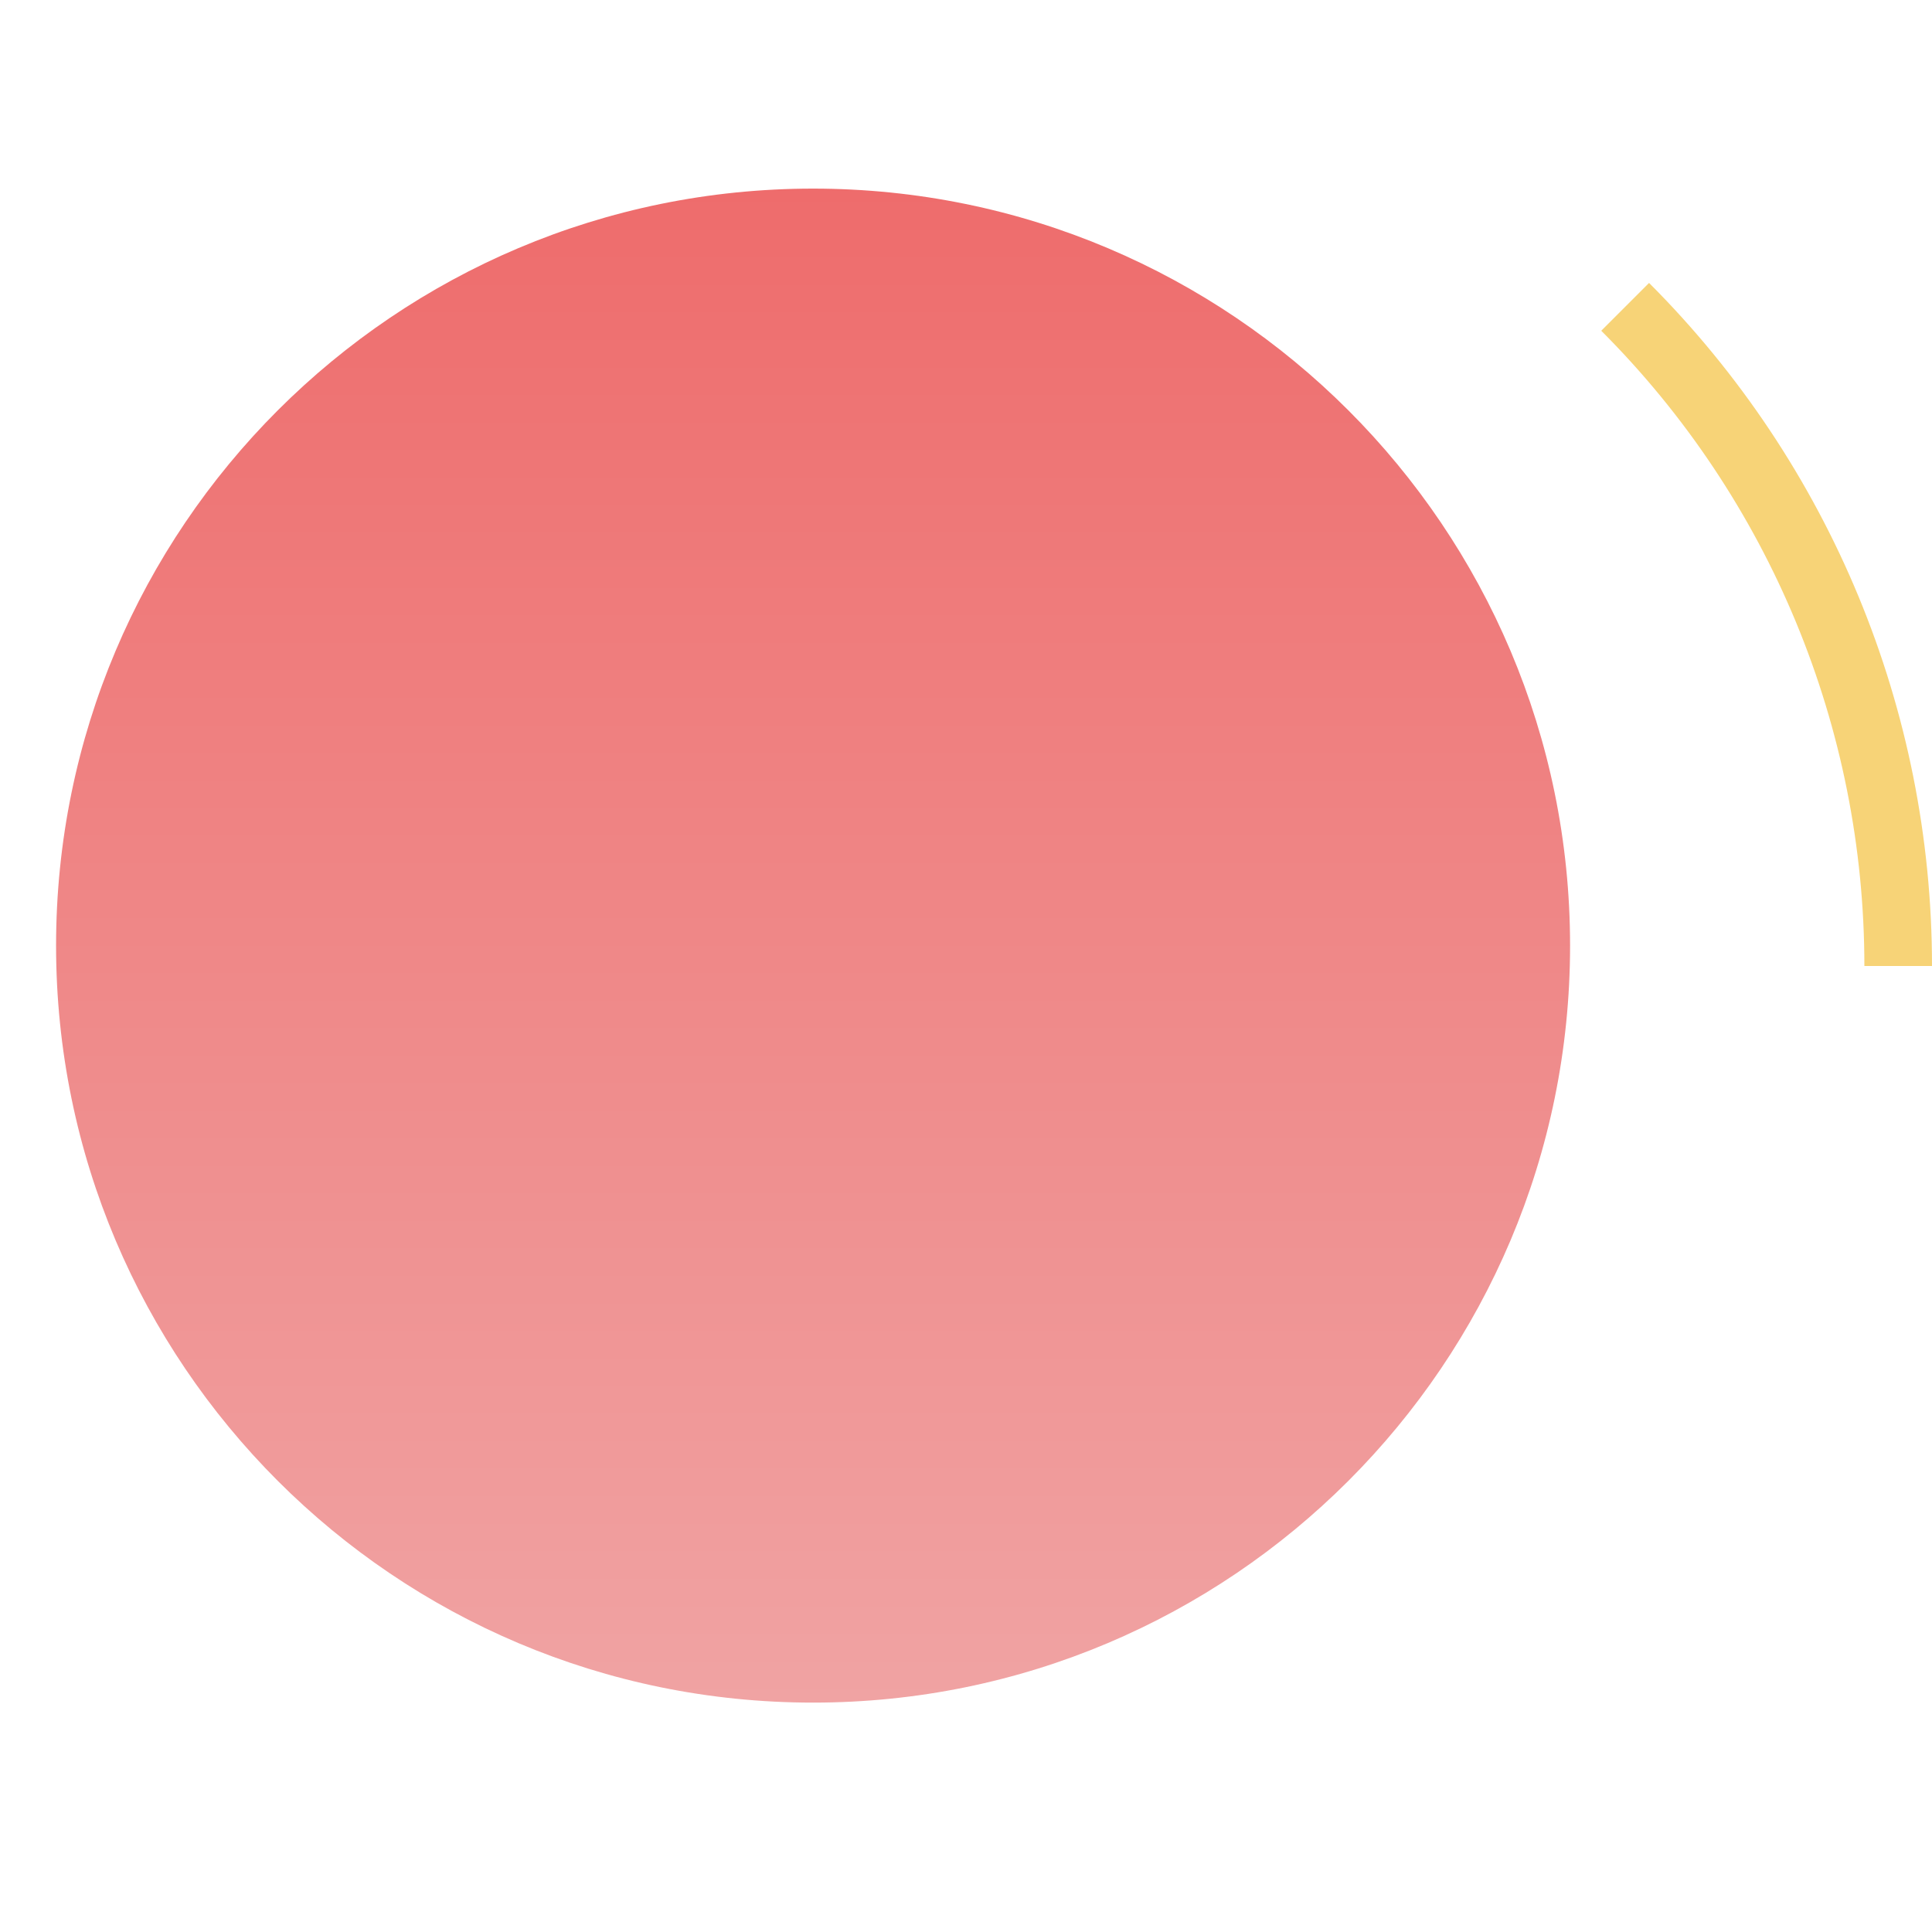
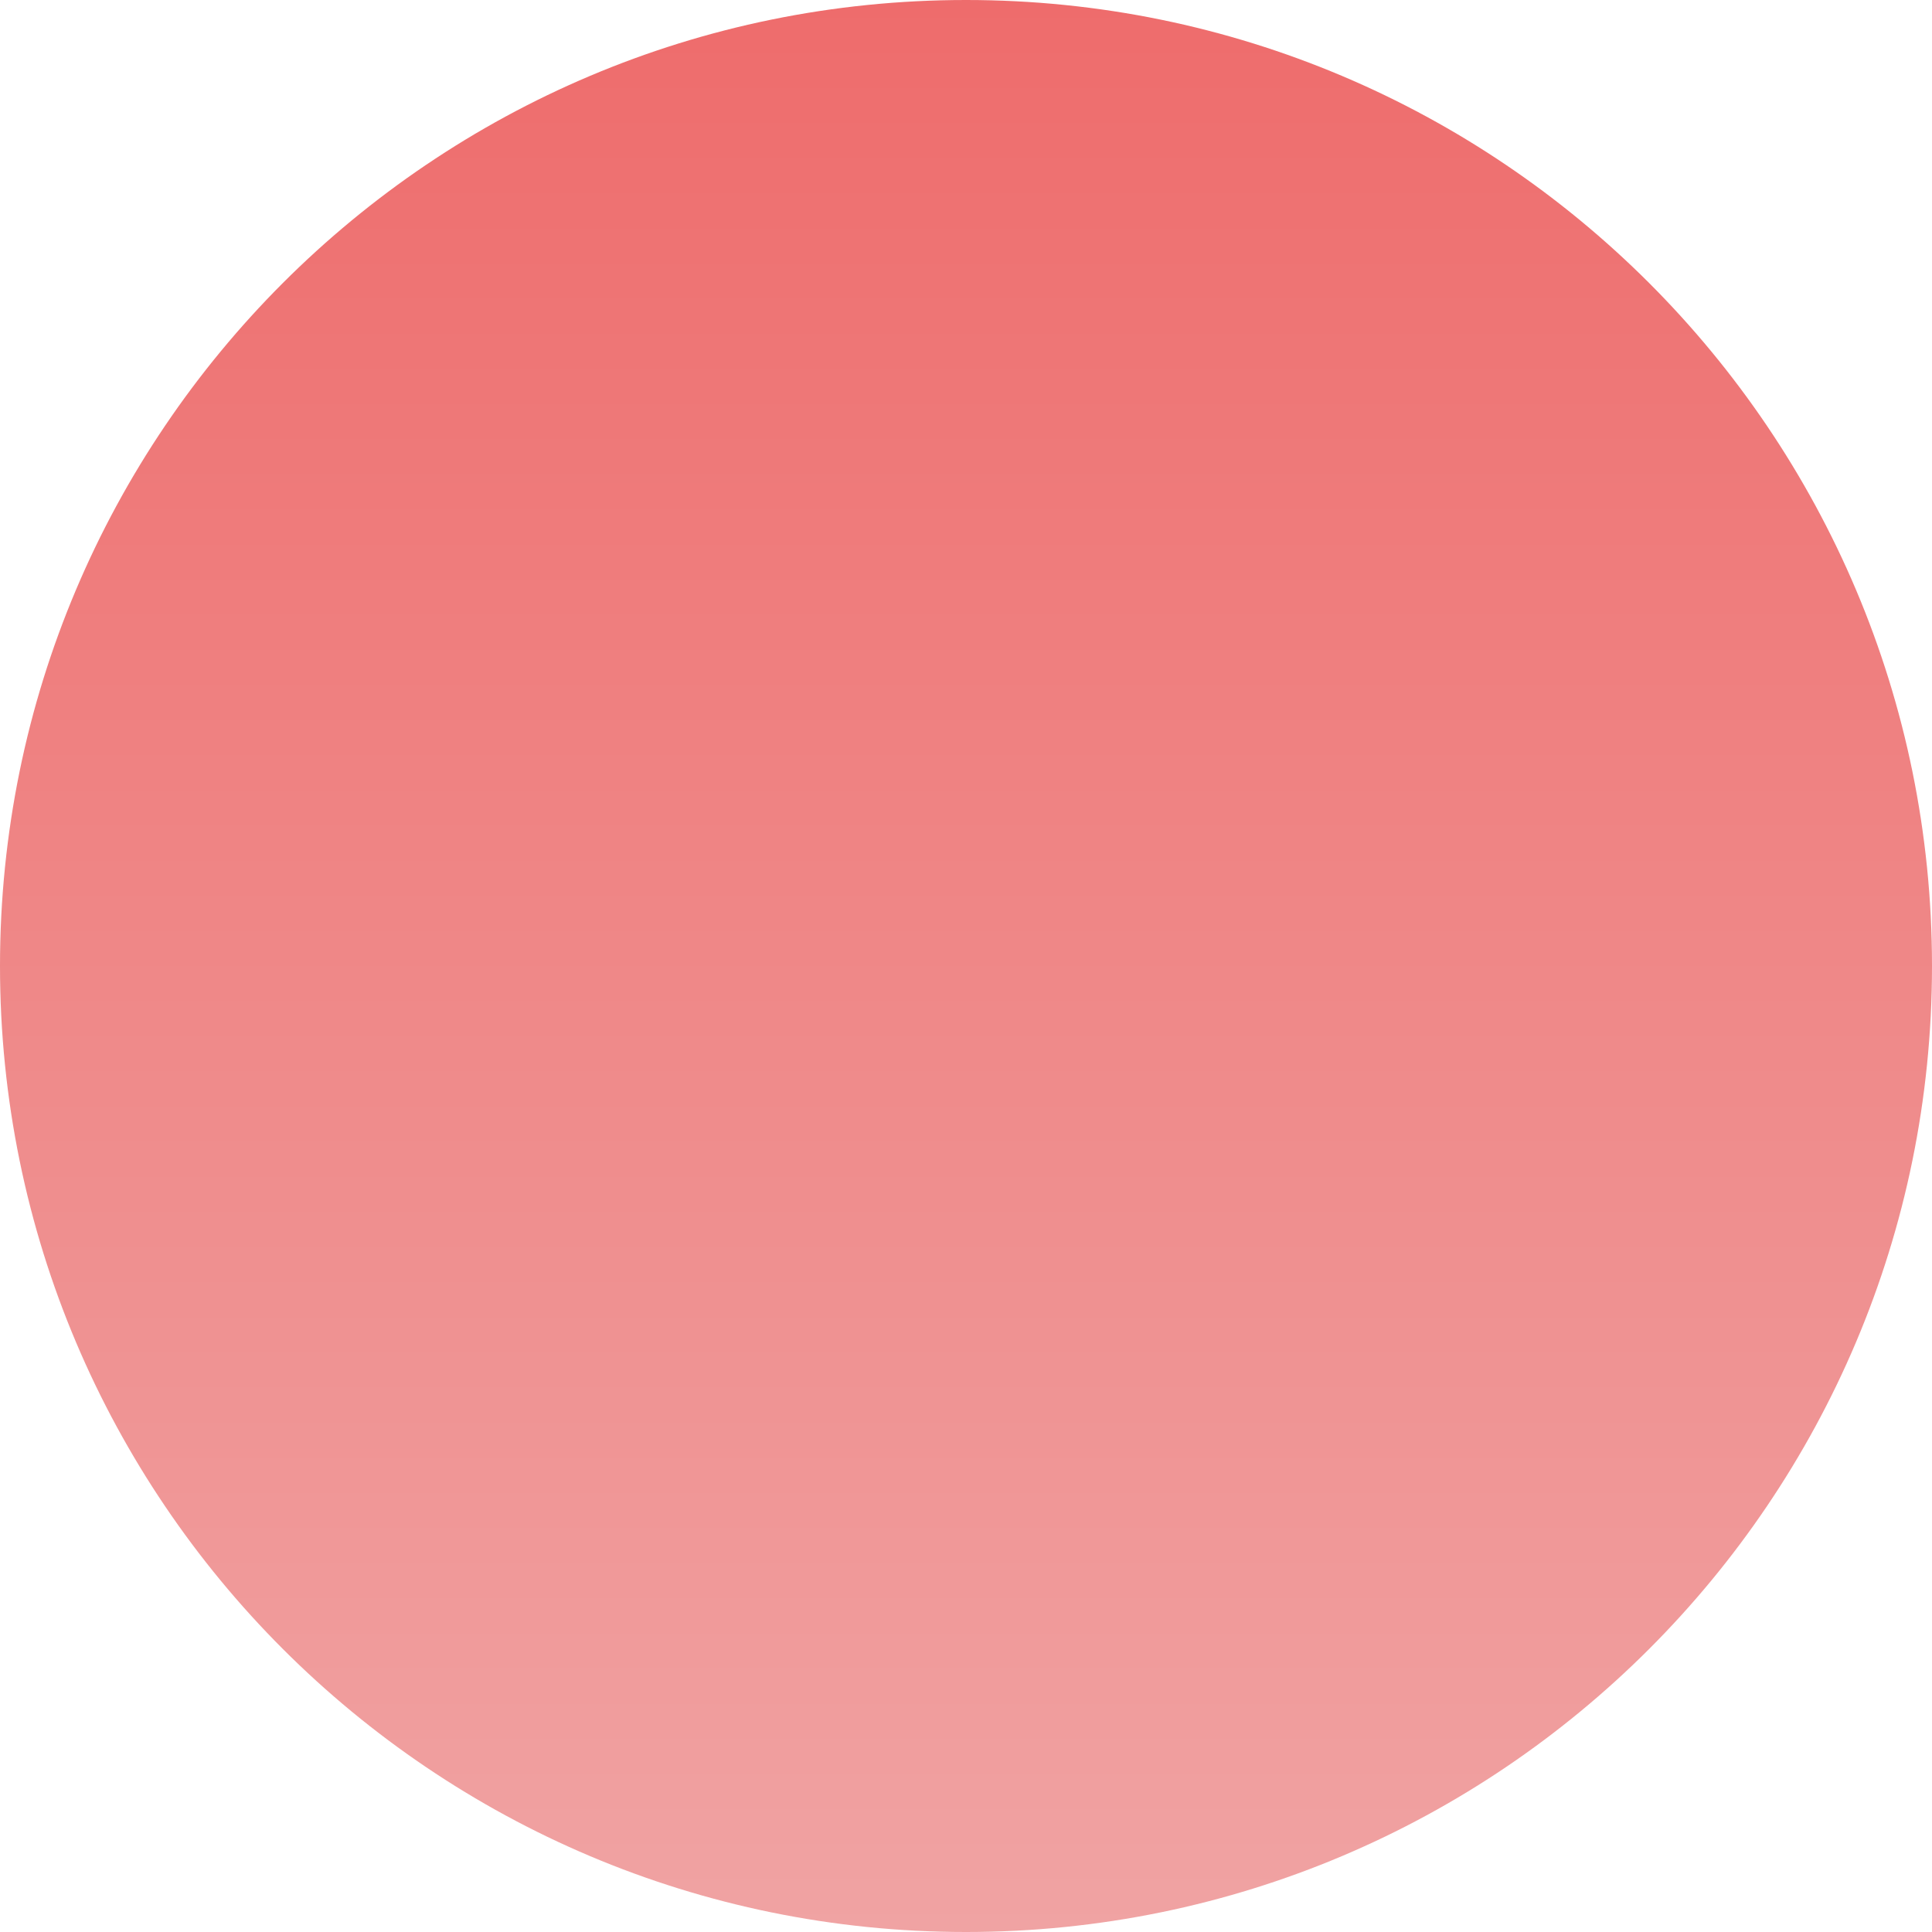
- <svg xmlns="http://www.w3.org/2000/svg" width="379" height="379" viewBox="0 0 379 379" fill="none">
-   <circle cx="159.5" cy="185.5" r="148.5" fill="url(#paint0_linear_21_6)" />
-   <path d="M323.497 55.503C359.035 91.041 379 139.241 379 189.5L365.735 189.5C365.735 142.76 347.167 97.933 314.117 64.883L323.497 55.503Z" fill="#F7D377" />
+ <svg xmlns="http://www.w3.org/2000/svg" width="297" height="297" viewBox="0 0 297 297" fill="none">
+   <circle cx="148.5" cy="148.5" r="148.5" fill="url(#paint0_linear_27_2)" />
  <defs>
-     <linearGradient id="paint0_linear_21_6" x1="159.5" y1="37" x2="159.5" y2="334" gradientUnits="userSpaceOnUse">
+     <linearGradient id="paint0_linear_27_2" x1="148.5" y1="0" x2="148.5" y2="297" gradientUnits="userSpaceOnUse">
      <stop stop-color="#EE6C6C" />
      <stop offset="1" stop-color="#F0A3A3" />
    </linearGradient>
  </defs>
</svg>
